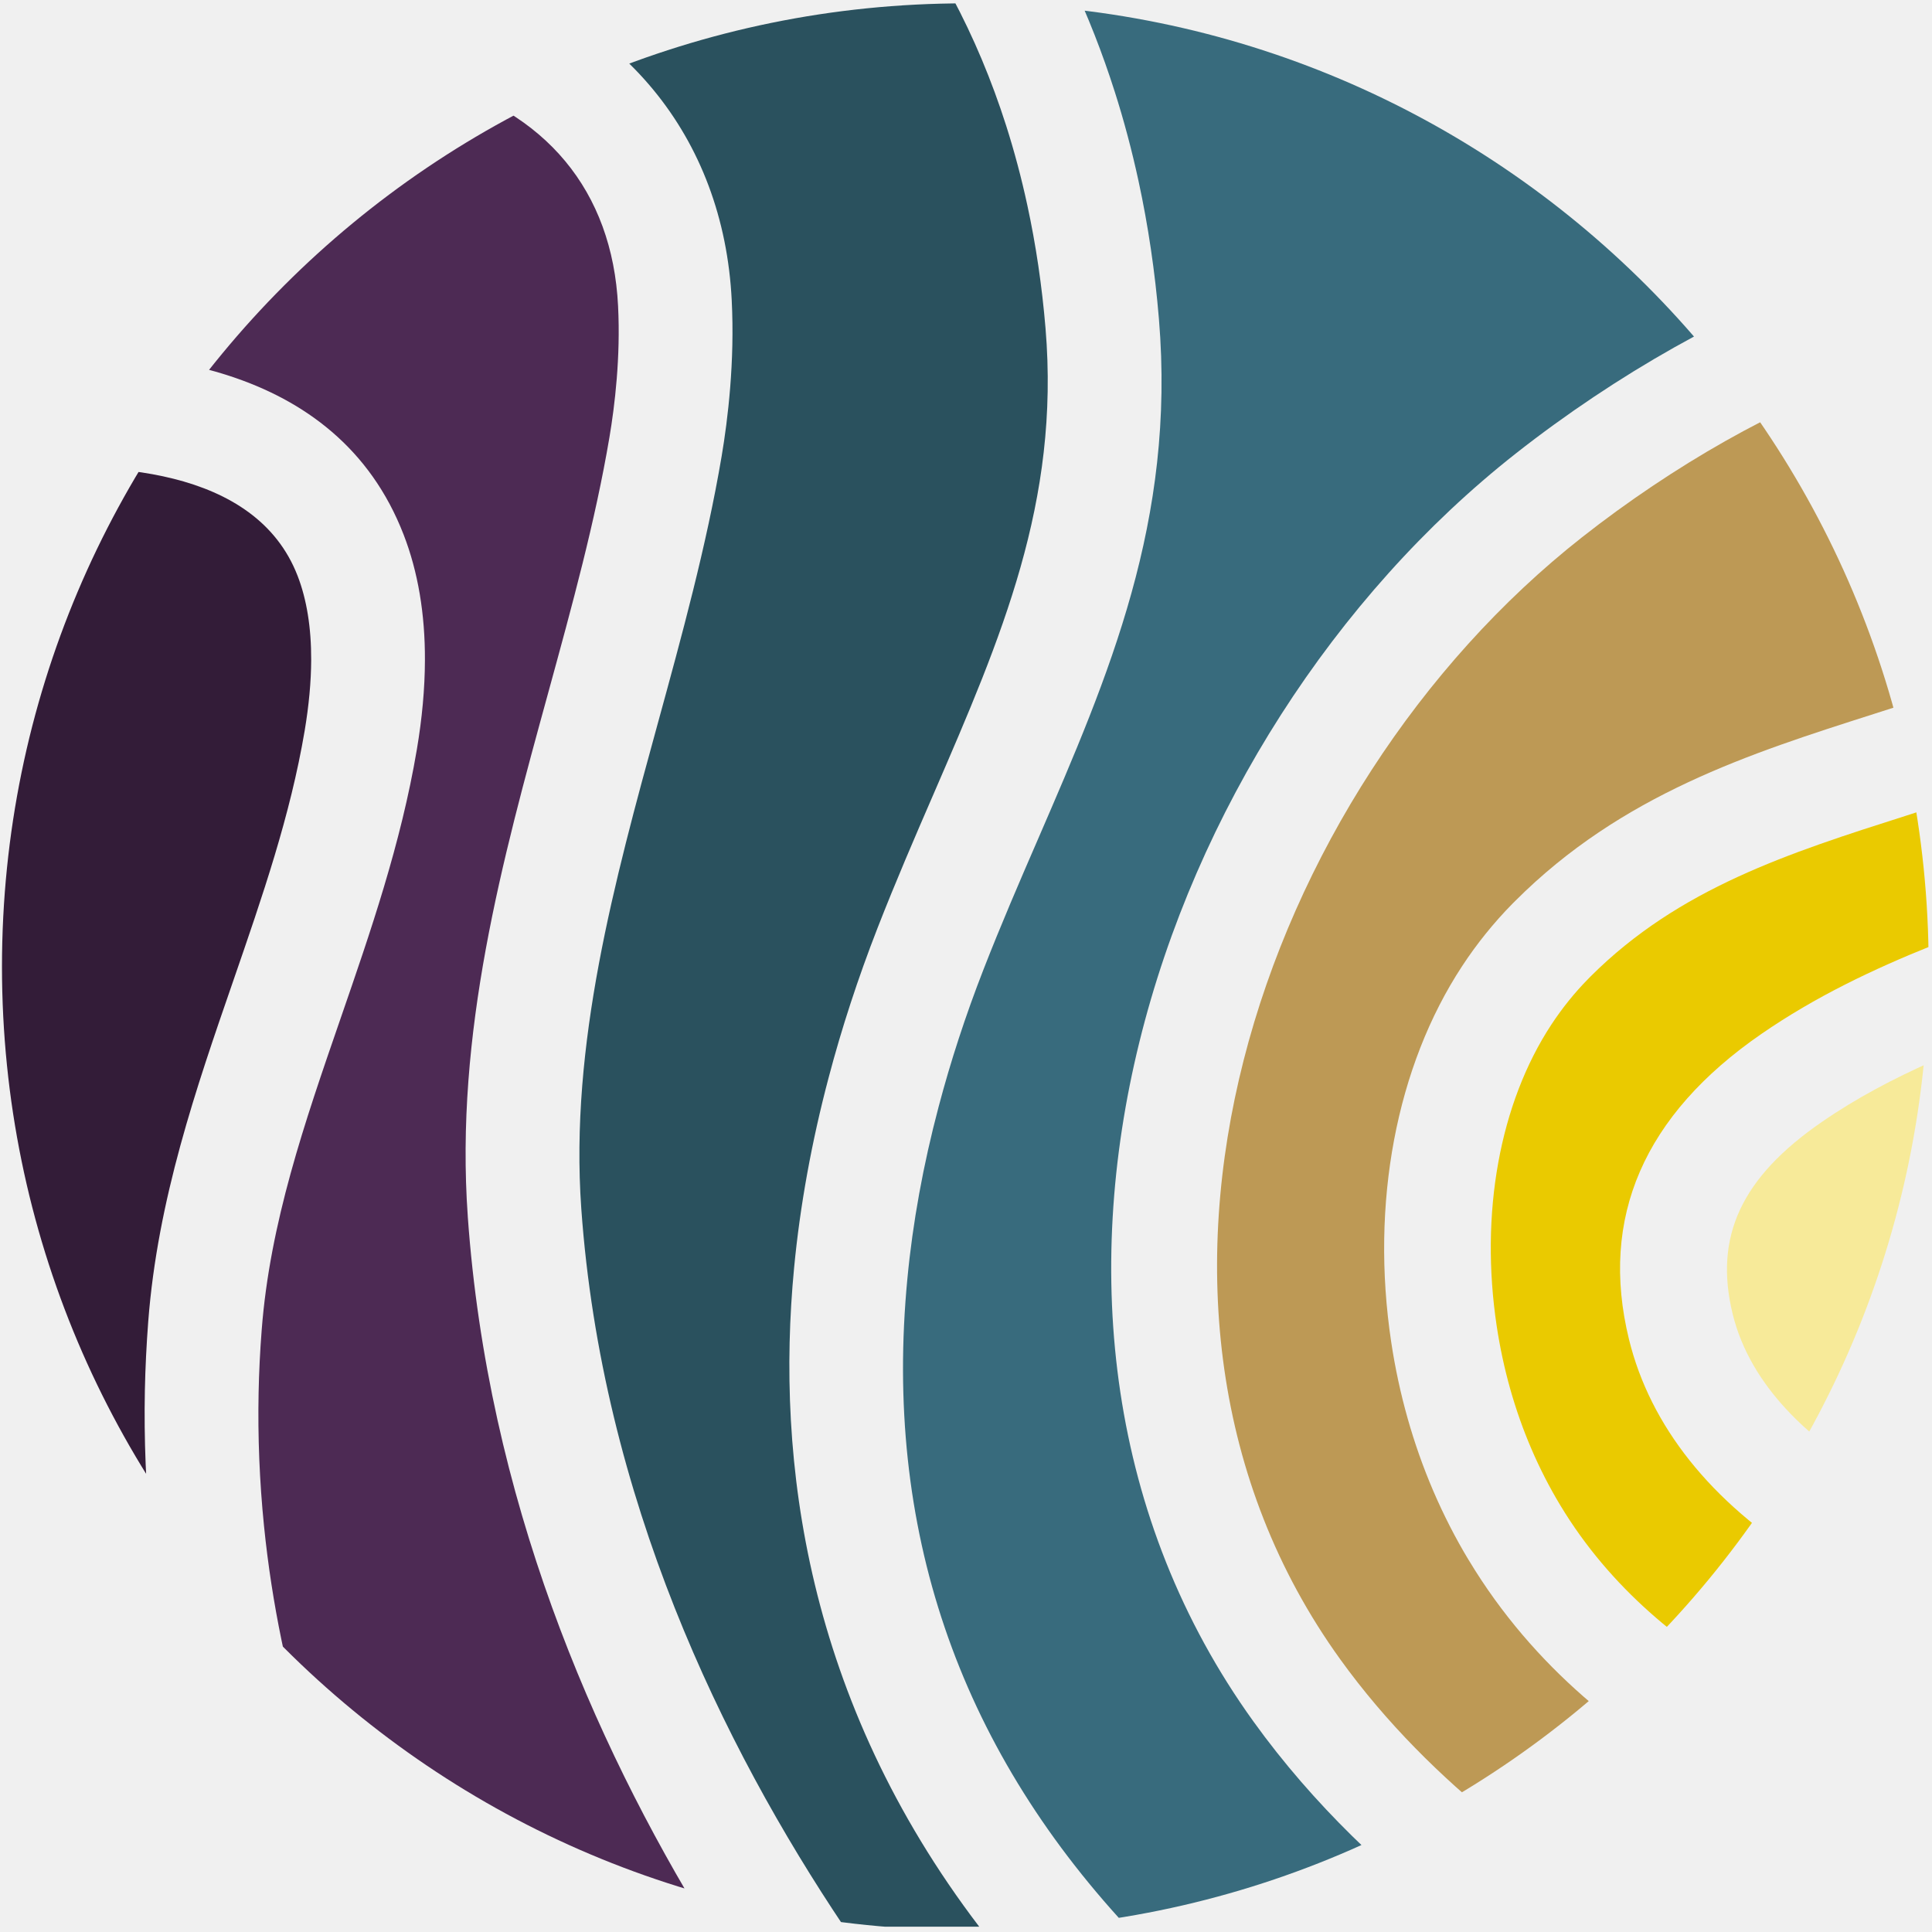
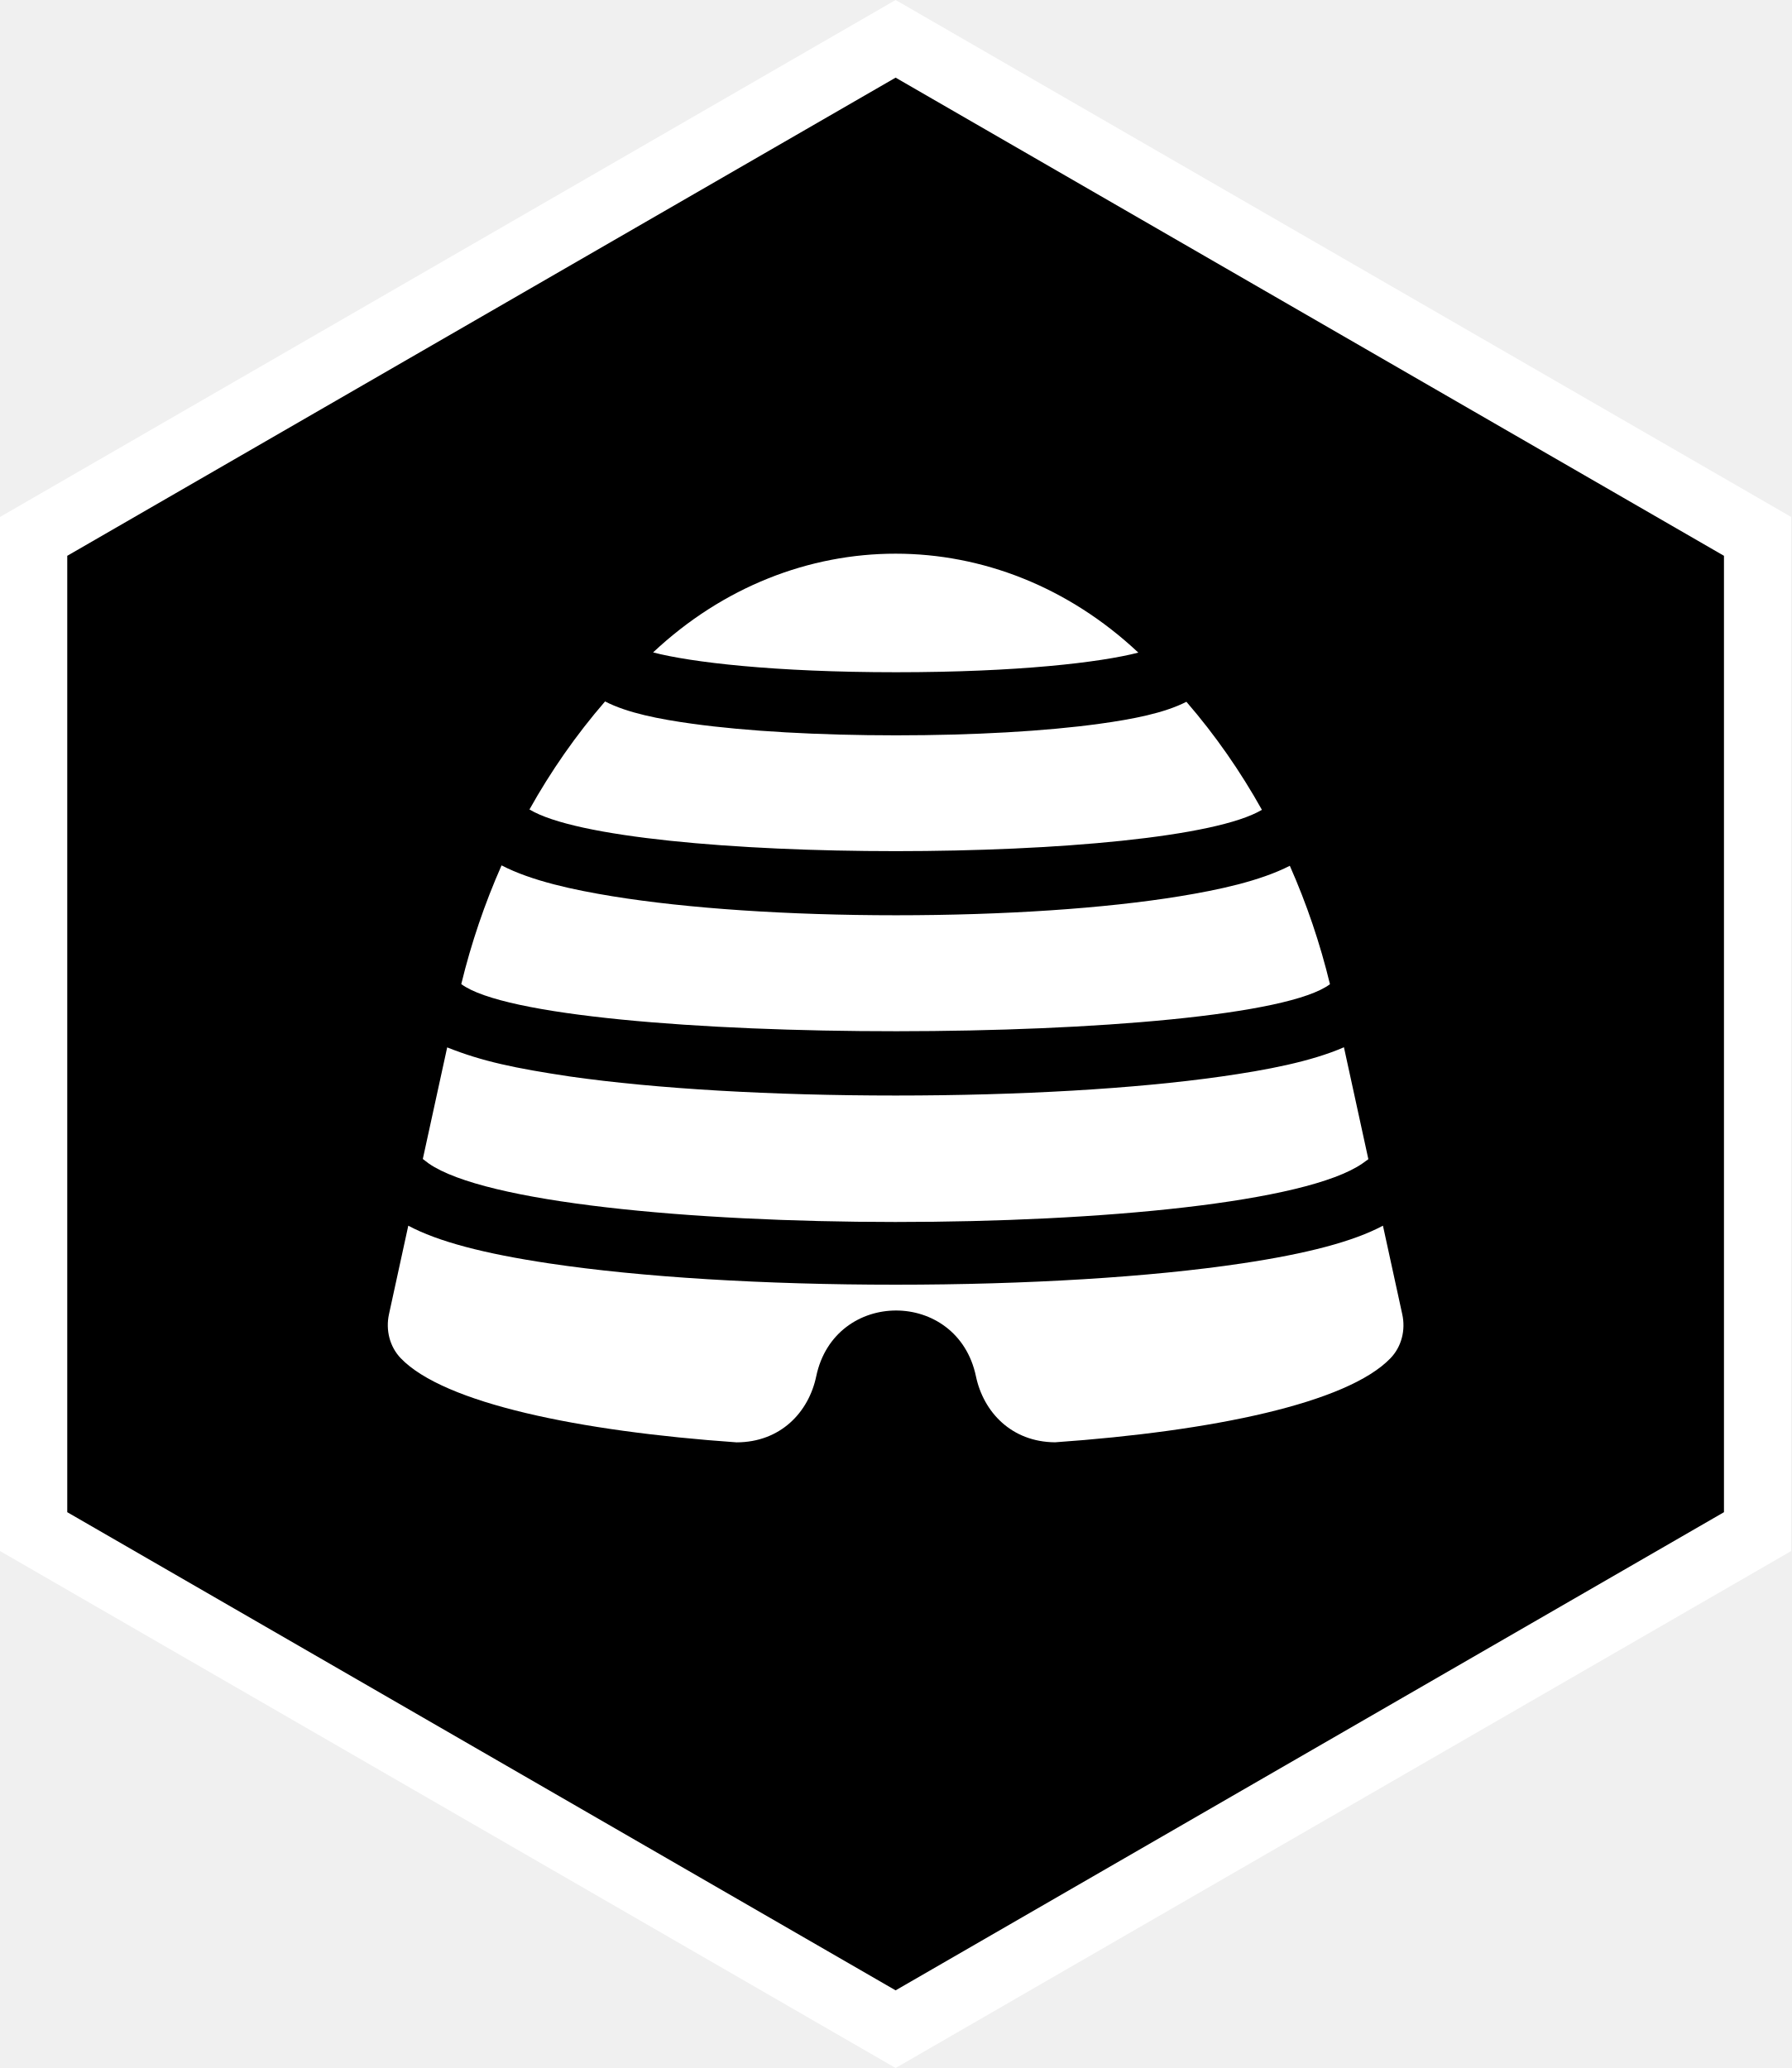
- <svg xmlns="http://www.w3.org/2000/svg" viewBox="0 0 1152 1152">
+ <svg xmlns="http://www.w3.org/2000/svg" id="Layer_2" data-name="Layer 2" viewBox="0 0 479.405 553.569">
  <defs>
-     <style>.cls-1{clip-path:url(#clippath);}.cls-2,.cls-3{fill:none;}.cls-2,.cls-4,.cls-5,.cls-6,.cls-7,.cls-8,.cls-9,.cls-10{stroke-width:0px;}.cls-3{stroke:#292b2a;stroke-miterlimit:10;stroke-width:2px;}.cls-4{fill:#f7ea99;}.cls-5{fill:#4d2a54;}.cls-6{fill:#2a515e;}.cls-7{fill:#386b7d;}.cls-8{fill:#bd9955;}.cls-9{fill:#331c38;}.cls-10{fill:#eaca00;}</style>
-     <clipPath id="clippath">
-       <circle class="cls-2" cx="575.59" cy="576.41" r="574.41" />
-     </clipPath>
+     <style>
+       .cls-1 {
+         fill: #000000;
+       }
+ 
+       .cls-2 {
+         fill: #fff;
+       }
+     </style>
  </defs>
-   <g id="favicon">
-     <g class="cls-1">
-       <path class="cls-4" d="M1086.43,668.9c-48.13,33.15-64.54,68.5-53.29,114.59,10.83,44.32,47.76,75.02,76.83,92.95,13.5,8.34,27.76,15.54,42.03,21.82v-265.32c-22.97,10.25-45,21.76-65.57,35.97Z" />
-       <path class="cls-10" d="M1076.52,930.6c-56.22-34.72-92.58-80.36-105.21-132.02-17.71-72.44,8.86-133.73,78.98-182.09,32.15-22.18,66.68-38.59,101.7-52.64v-82.47c-5.14,1.67-10.32,3.37-15.43,4.99-69.66,22.2-135.45,43.22-188.1,95.83-.43.46-.91.9-1.34,1.37-8.15,8.23-15.56,17.46-22.11,27.4-30.82,46.97-42.68,112.5-32.56,179.77,3.86,25.53,10.78,50.14,20.65,73.12,4.99,11.64,10.81,23,17.23,33.65,60.17,99.98,173.29,136.76,221.66,148.37v-79.03c-24.98-9.36-51.05-21.18-75.48-36.26Z" />
-       <path class="cls-8" d="M875.82,930.37c-7.94-13.13-15.05-27.08-21.22-41.43-11.98-27.95-20.41-57.81-25.06-88.71-12.44-82.56,2.95-164.27,42.3-224.17,8.81-13.45,18.91-25.93,29.97-37.18.53-.55,1.12-1.12,1.71-1.7,63.53-63.53,139.87-87.87,213.74-111.44,11.78-3.76,23.33-7.46,34.75-11.28v-201.3c-13.16,3.31-26.22,6.95-39.05,11.29-53.22,18.01-115.09,53-169.72,95.97-192.86,151.71-296.9,456.67-144.19,668.85,55.22,76.7,131.6,128.72,187.61,159.54h107.2c25.02,0,46.31-16.14,54.45-38.42-50.72-10.51-194.65-50.75-272.48-180.04Z" />
-       <path class="cls-7" d="M664.61,54.41c5.54,17.35,10.34,35.39,14.28,53.61,5.71,26.35,9.8,53.97,12.14,82.09,10.06,120.46-29.8,212.49-71.97,309.94-10.96,25.26-22.27,51.41-32.69,78.18-10.58,27.15-19.56,54.64-26.69,81.68-9.2,34.71-15.47,69.2-18.64,102.63-14.22,148.32,29.98,277.38,130.89,386.29h197.27c-42.23-31.82-85.66-72.13-121.81-122.36-174.02-241.8-59.57-586.13,156.46-756.08,60.12-47.25,128.87-85.97,188.69-106.2,19.51-6.59,39.36-12.05,59.46-16.5V54.96c0-31.99-26.15-58.15-58.15-58.15h-346.77c-32,0-58.16-26.16-58.16-58.15v-234.75c0-31.98-26.15-58.16-58.15-58.16H58.15c-12.48,0-23.99,4.06-33.49,10.8,422.29,25.51,583,219.19,639.94,397.85Z" />
-       <path class="cls-6" d="M473.49,756.07c3.54-37.08,10.47-75.27,20.6-113.51,7.77-29.5,17.56-59.42,29.06-88.95,10.89-27.93,22.45-54.67,33.66-80.52,40.37-93.29,75.26-173.86,66.61-277.34-2.1-25.18-5.75-49.88-10.85-73.37-3.48-16.15-7.72-32.06-12.6-47.38C530.58-142.63,325.35-261.65,0-276.75V-4.82c54.99-12.91,112.04-23.82,168.41-24.95,18.89-.38,37.22.36,54.52,2.24,17.67,1.92,34.76,5.07,50.81,9.36,97,25.91,157.76,99.66,162.57,197.29,1.84,36.52-2.27,70.75-6.03,93.02-9.05,53.49-23.8,107.22-38.05,159.17-25.85,94.18-52.56,191.51-45.63,289.29,12.23,172.13,84.01,319.87,156.68,428.24h80.61c-103.19-135.52-121.41-277.8-110.4-392.75Z" />
-       <path class="cls-5" d="M278.93,725.39c-7.76-109.33,20.51-212.37,47.87-312.01,14.44-52.69,28.1-102.44,36.58-152.56,3.19-18.93,6.7-47.89,5.16-78.32-3.37-68.71-43.25-116.68-112.3-135.11-12.74-3.41-26.4-5.93-40.64-7.47-14.42-1.56-29.92-2.21-45.83-1.86-55.58,1.11-112.11,12.83-169.78,26.82v147.47c83.51-7.21,200.71,3.01,240.71,106.52,8.52,21.98,12.8,47.21,12.67,74.95-.05,16.65-1.67,34.53-4.82,53.12-9.47,56.17-27.75,109.04-45.41,160.16-21.69,62.79-42.2,122.1-47.1,185.93-.99,12.65-1.59,25.1-1.84,37.4-.53,26.22.55,52.91,3.21,79.34,9.52,94.53,38.24,175.76,68.77,239.06h195.62c-68.57-111.43-130.97-255.79-142.88-423.44Z" />
-       <path class="cls-9" d="M89.91,916.54c-2.91-29.1-4.1-58.55-3.53-87.49.28-13.57.96-27.29,2.02-41.22,5.59-72.53,28.48-138.8,50.64-202.87,17.53-50.75,34.09-98.69,42.63-149.28,2.51-14.99,3.83-29.15,3.88-42.12.07-19.24-2.65-36.15-8.1-50.21-25-64.66-113.12-68.87-177.45-62.47v809.79c0,31.98,26.15,58.16,58.15,58.16h93.19c-27.93-64.32-52.38-142.59-61.44-232.29Z" />
+   <g id="Layer_1-2" data-name="Layer 1">
+     <g>
+       <polygon class="cls-1" points="9 409.984 9 143.584 239.702 10.393 470.405 143.584 470.405 409.984 239.702 543.177 9 409.984" />
+       <path class="cls-2" d="M239.702,20.784l221.703,127.996v256.007l-221.703,127.996L18,404.788V148.781L239.702,20.784M239.702,0l-9,5.196L9,133.192l-9,5.196v276.792l9,5.196,221.702,127.996,9,5.196,9-5.196,221.703-127.996,9-5.196V138.388l-9-5.196L248.702,5.196l-9-5.196h0Z" />
    </g>
-   </g>
-   <g id="SGID_30">
-     <polygon id="Inside" class="cls-3" points="-4621.78 5546.48 -4660.04 5546.48 -4611.57 5462.53 -4645.69 5403.44 -4713.93 5403.44 -4748.04 5462.53 -4699.58 5546.48 -4737.84 5546.48 -4786.3 5462.53 -4733.06 5370.3 -4626.56 5370.3 -4573.31 5462.53 -4621.78 5546.48" />
-     <polygon id="Middle" class="cls-3" points="-4483.71 5462.53 -4581.76 5292.7 -4636.12 5292.7 -4636.12 5325.84 -4600.89 5325.84 -4521.97 5462.53 -4600.89 5599.22 -4758.73 5599.22 -4837.65 5462.53 -4758.73 5325.84 -4723.49 5325.84 -4723.49 5292.7 -4777.86 5292.7 -4875.91 5462.53 -4777.86 5632.36 -4581.76 5632.36 -4483.71 5462.53" />
-     <polygon id="Outside" class="cls-3" points="-4394.1 5462.53 -4536.95 5215.1 -4822.66 5215.1 -4965.51 5462.53 -4822.66 5709.96 -4742.8 5709.96 -4742.8 5676.83 -4803.53 5676.83 -4927.25 5462.53 -4803.53 5248.24 -4556.08 5248.24 -4432.36 5462.53 -4556.08 5676.83 -4627.43 5676.83 -4627.43 5709.96 -4536.95 5709.96 -4394.1 5462.53" />
+     <path class="cls-2" d="M304.663,174.693c-10.197,2.633-32.3,5.252-64.84,5.252s-54.911-2.66-65.027-5.305c37.552-35.253,92.302-35.24,129.867.053Z" />
+     <path class="cls-2" d="M161.94,187.762c5.947,3.087,14.473,4.744,23.373,5.974,14.446,2.005,33.81,3.1,54.51,3.1s40.064-1.096,54.51-3.1c8.807-1.216,17.266-2.847,23.199-5.88,7.738,8.941,14.473,18.656,20.206,28.919-24.669,14.713-171.281,14.82-196.031-.093,5.733-10.264,12.482-19.965,20.219-28.905l.013-.014Z" />
+     <path class="cls-2" d="M134.237,231.649c8.072,4.183,19.257,6.561,29.627,8.259,20.112,3.274,47.093,5.091,75.959,5.091s55.846-1.804,75.959-5.091c10.277-1.684,21.368-4.036,29.427-8.152,4.517,10.21,8.112,20.82,10.744,31.698-22.13,16.691-209.728,16.892-232.5-.027,2.646-10.905,6.255-21.542,10.785-31.778Z" />
+     <path class="cls-2" d="M119.697,280.373c9.314,3.728,18.214,5.599,32.874,7.791,23.052,3.288,54.002,5.091,87.144,5.091s64.092-1.804,87.144-5.091c11.934-1.697,24.014-3.969,32.834-7.831l6.535,29.961-1.59,1.149c-30.256,20.914-219.845,20.848-249.899,0l-1.577-1.203,6.521-29.867h.013Z" />
+     <path class="cls-2" d="M372.149,363.575c-11.559,12.04-47.641,19.537-89.777,22.504-11.68-.093-19.15-8.098-21.168-17.653-4.918-23.493-37.832-23.506-42.75,0-2.018,9.609-9.542,17.64-21.315,17.667-42.175-2.966-78.297-10.463-89.87-22.504-2.993-3.114-4.075-7.577-3.167-11.773l5.172-23.721c7.898,4.236,20.246,7.483,37.752,10.103,24.522,3.675,57.437,5.693,92.677,5.693s68.141-2.018,92.663-5.693c17.506-2.619,29.868-5.88,37.766-10.103l5.172,23.721c.922,4.196-.16,8.659-3.167,11.773l.013-.013Z" />
  </g>
</svg>
